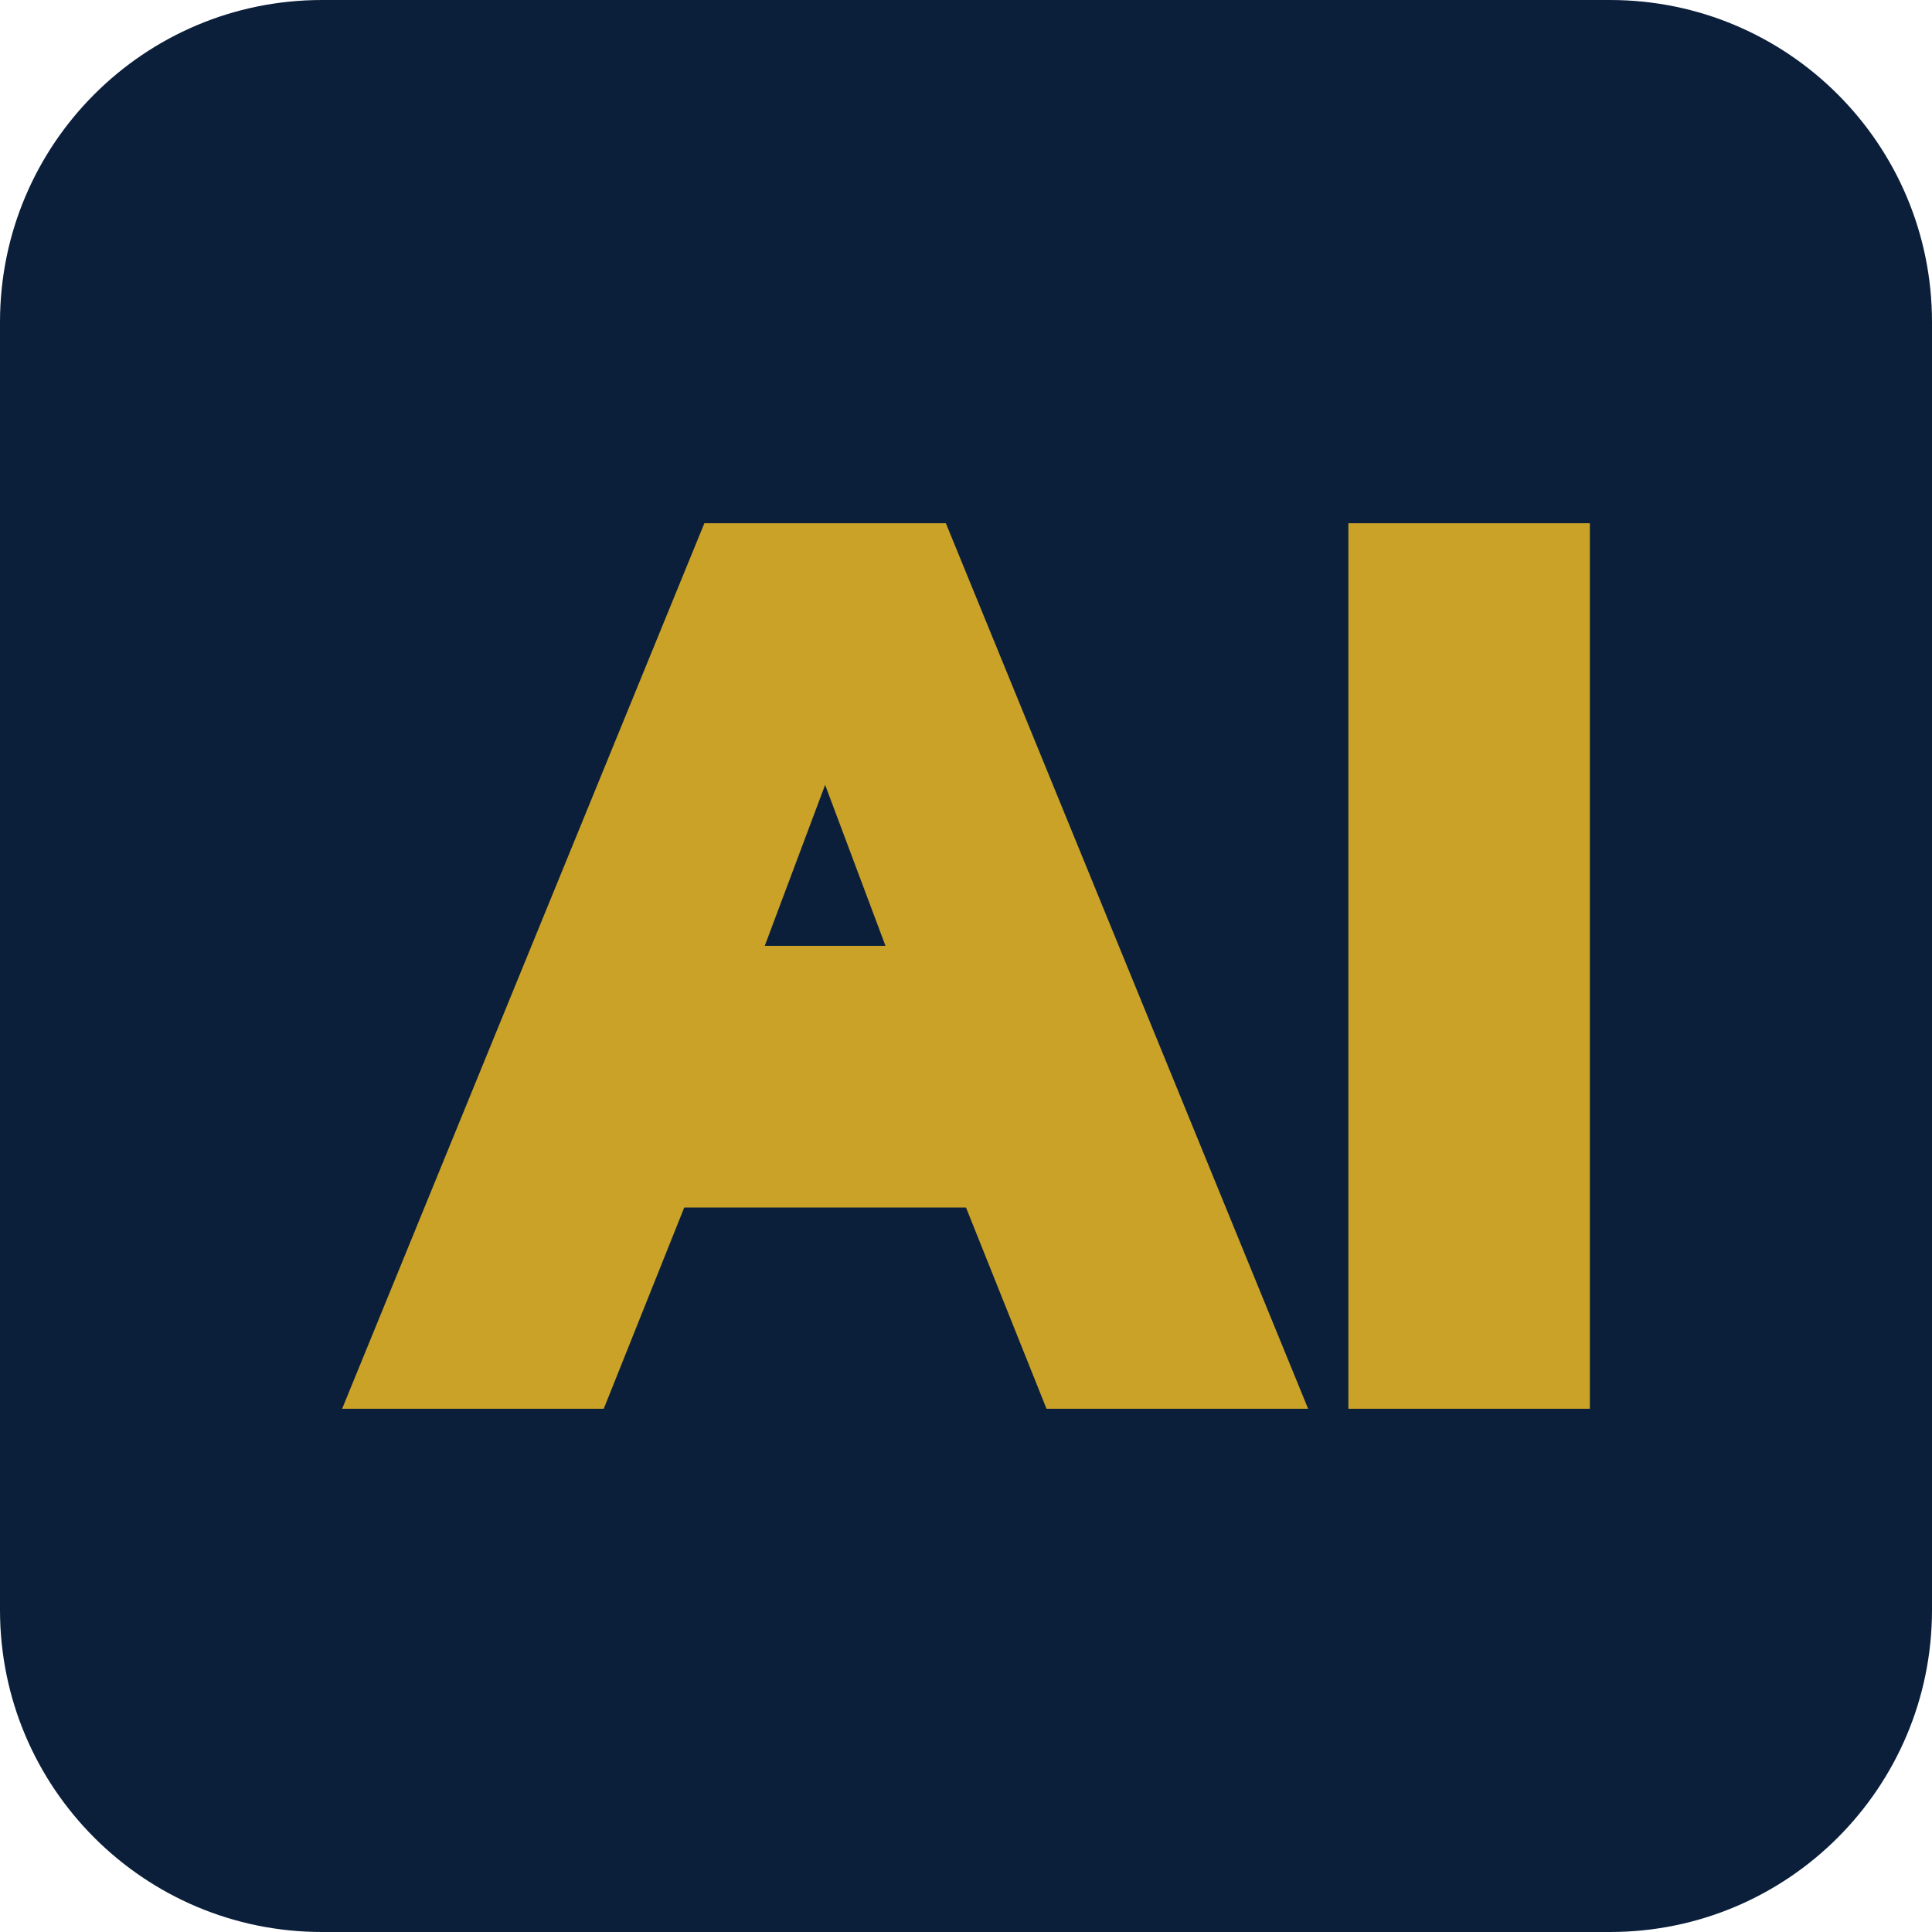
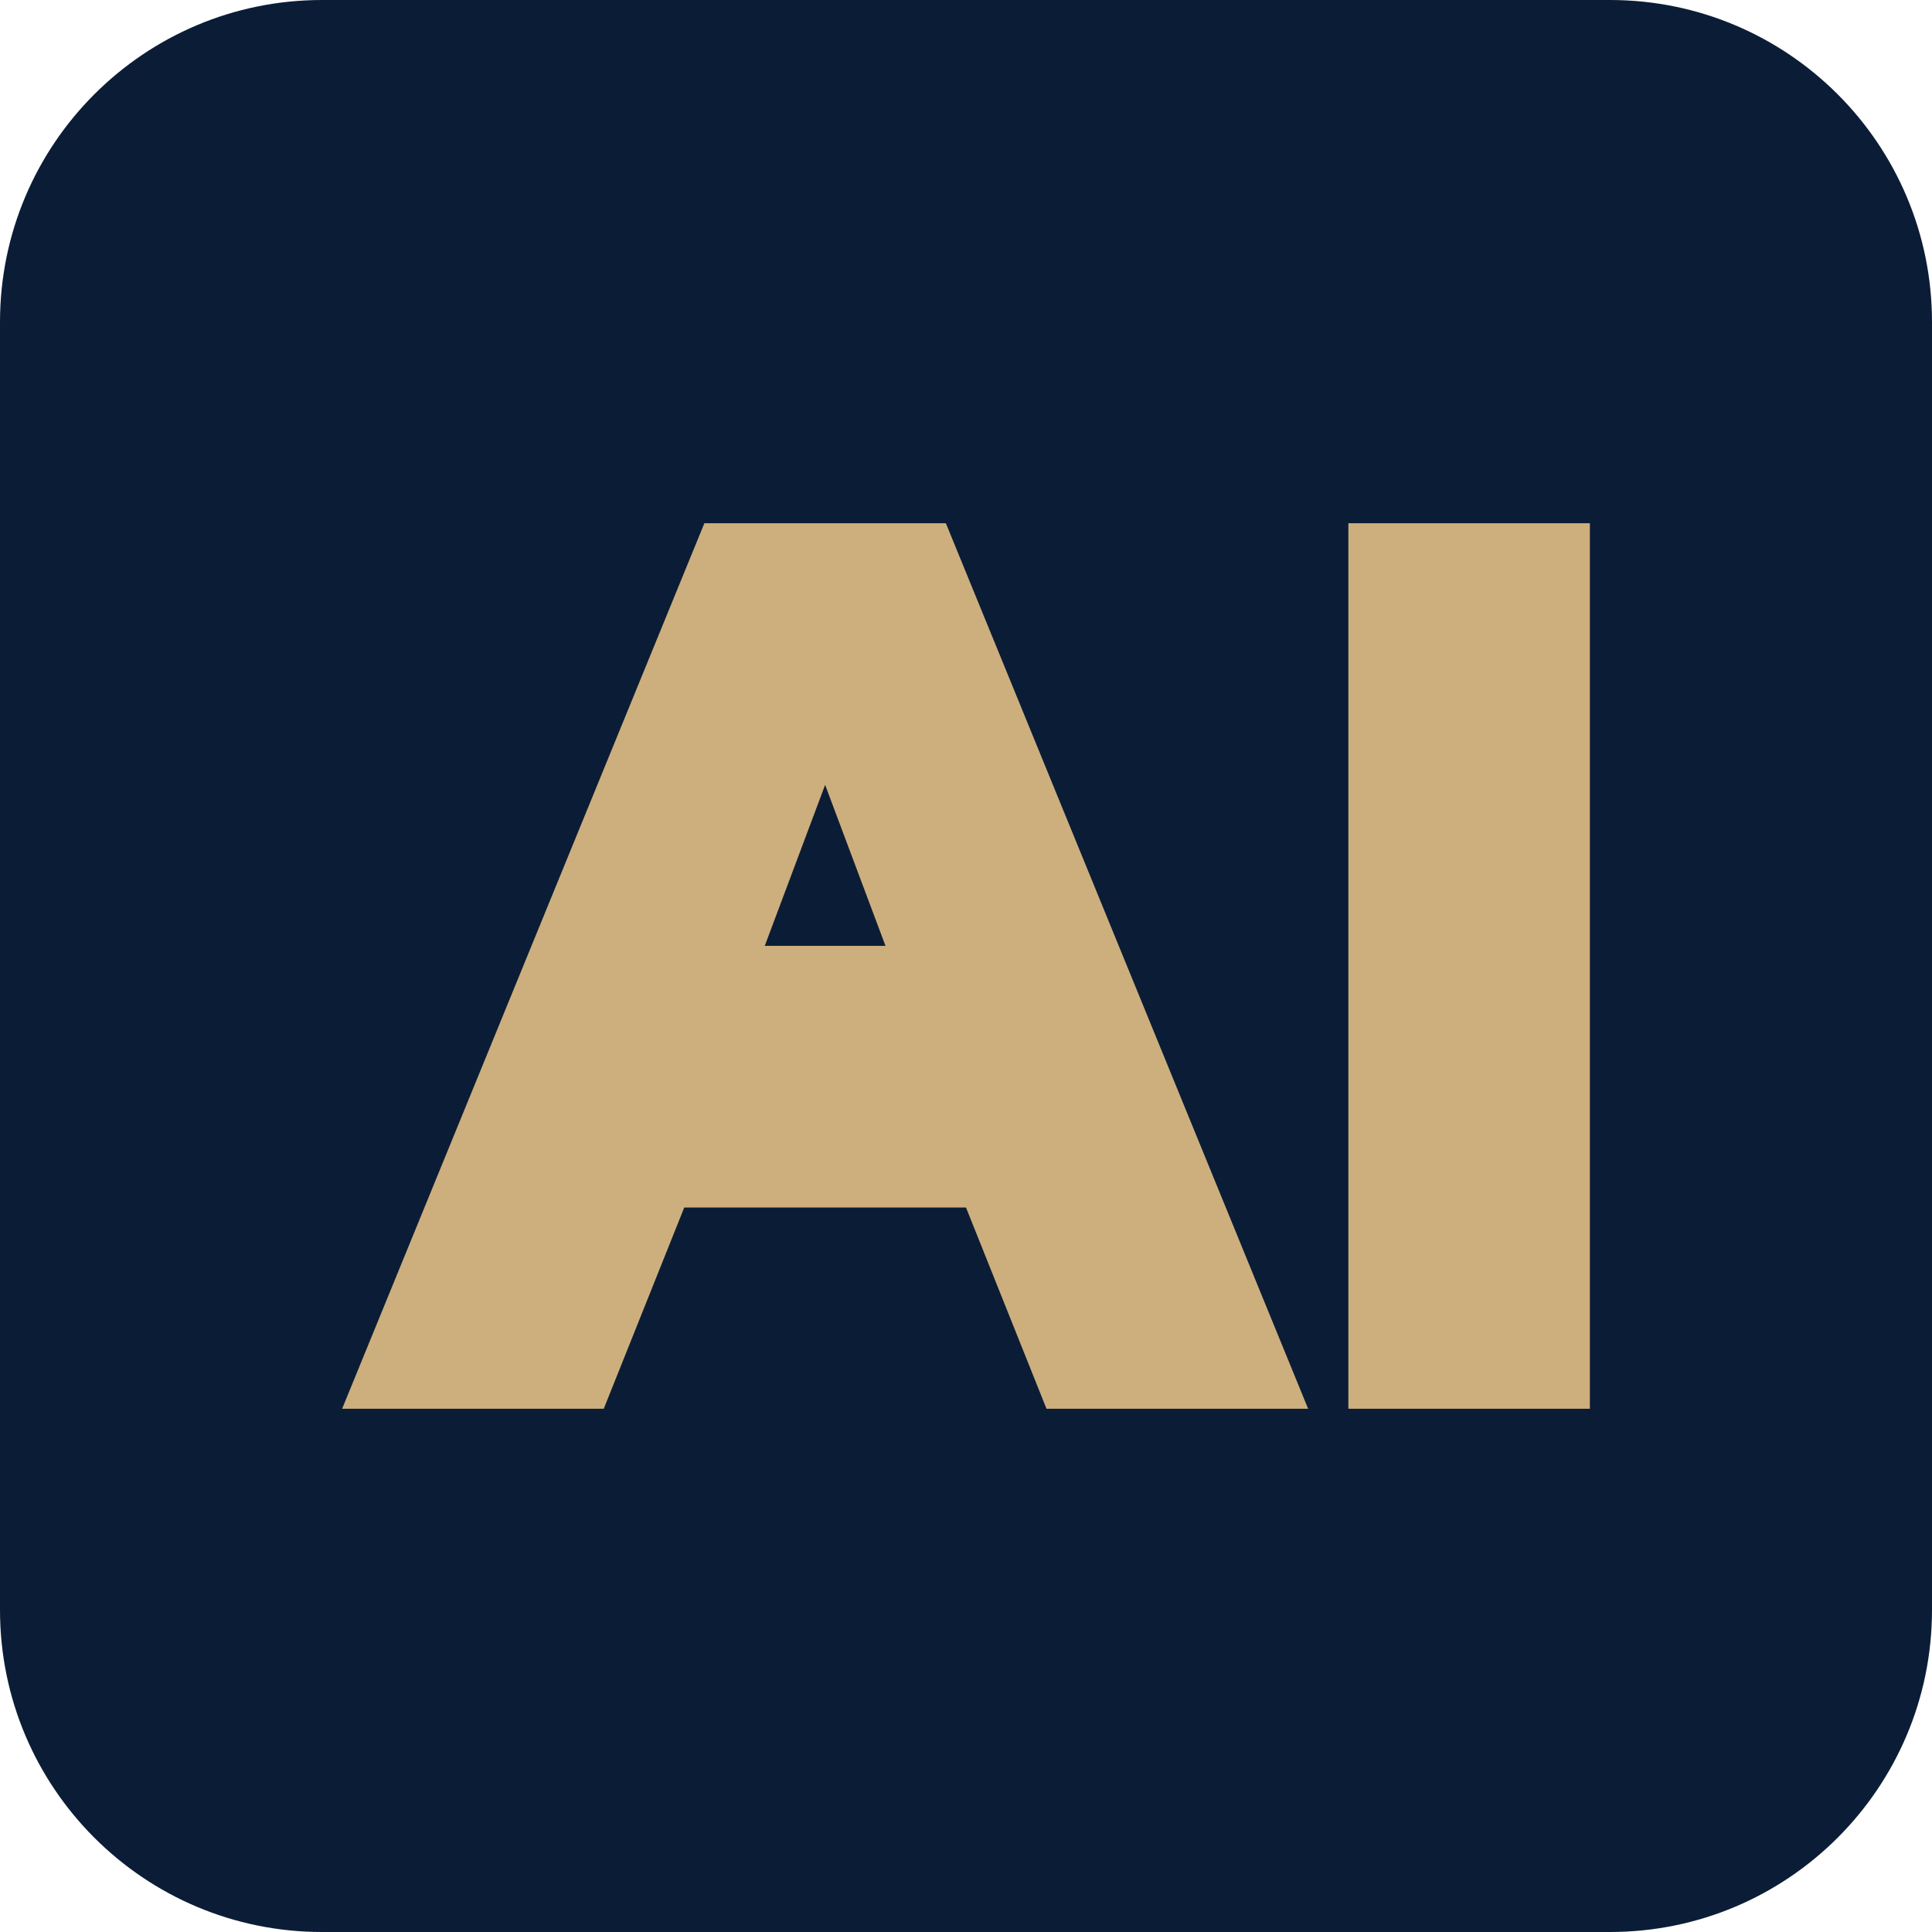
<svg xmlns="http://www.w3.org/2000/svg" viewBox="0 0 96 96" role="img" aria-labelledby="title">
-   <rect width="96" height="96" rx="16" fill="#0B1F3A" />
-   <path d="M17 70 35 26h12l18 44H52l-4-10H34l-4 10H17Zm21-23h6l-3-8-3 8Zm29 23V26h12v44H67Z" fill="#C9A227" />
+   <rect width="96" height="96" rx="16" fill="#0B1D36" />
+   <path d="M17 70 35 26h12l18 44H52l-4-10H34l-4 10H17Zm21-23h6l-3-8-3 8Zm29 23V26h12v44H67Z" fill="#CDAF7D" />
</svg>
